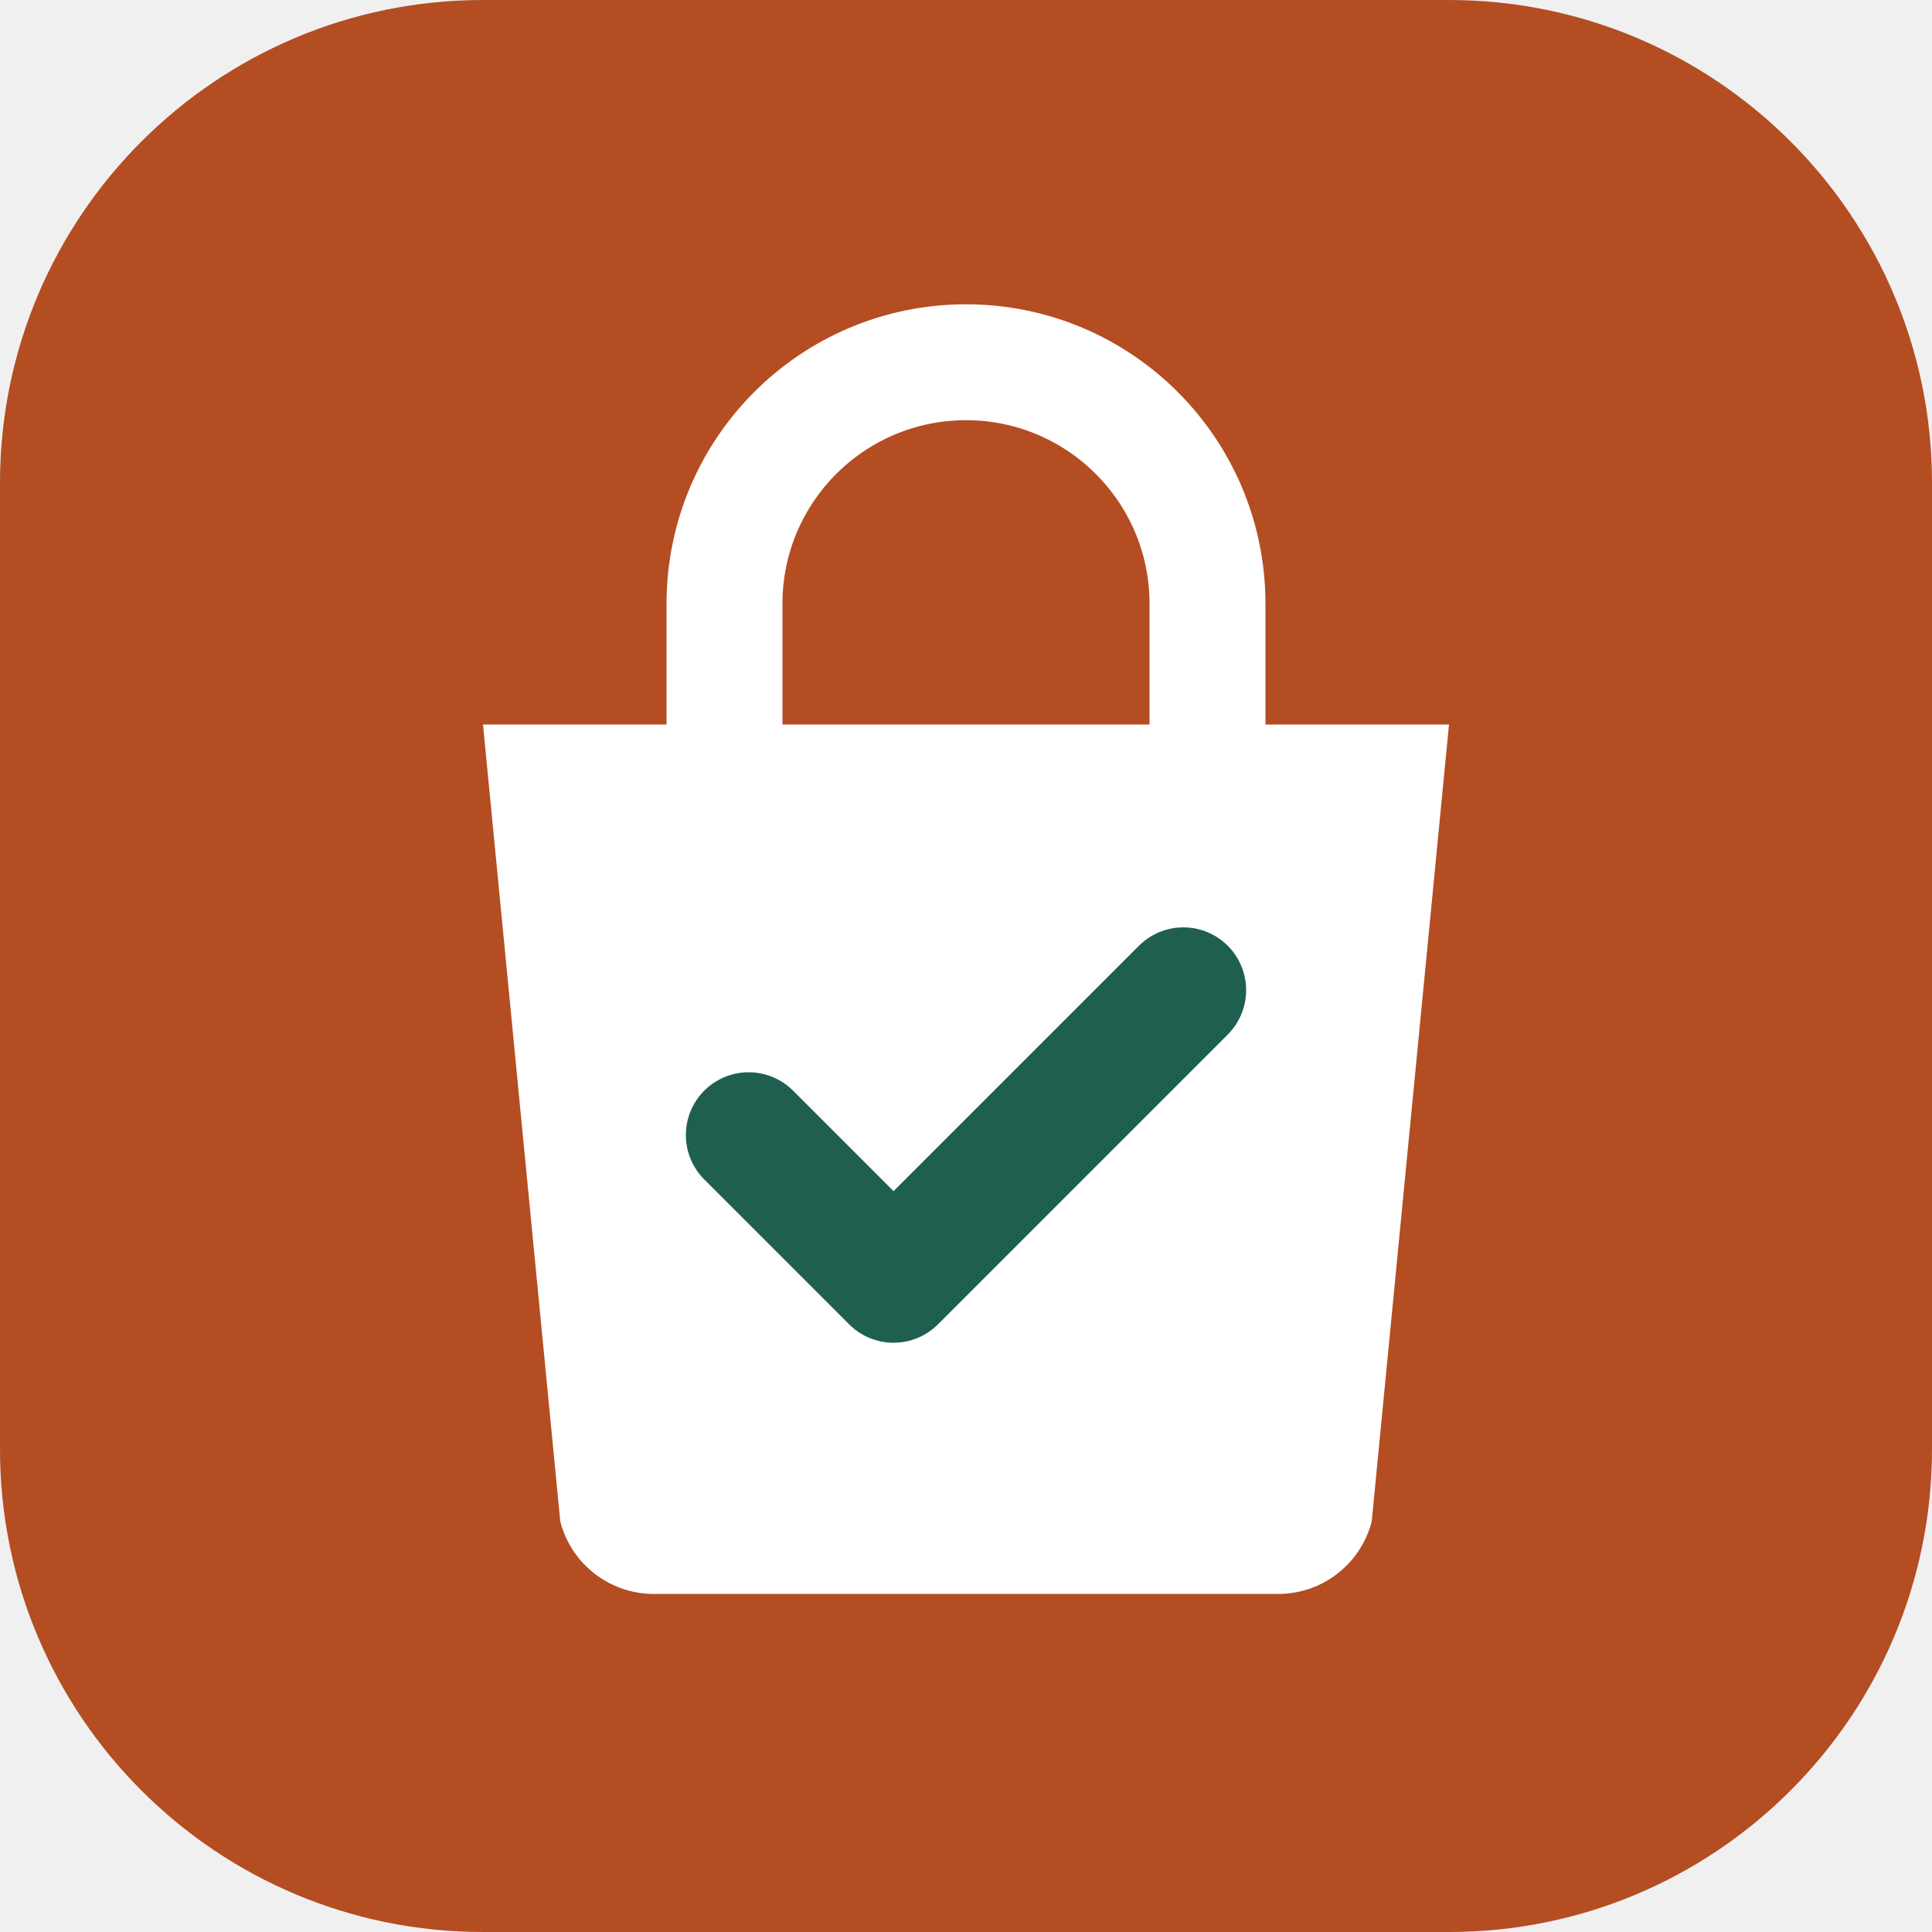
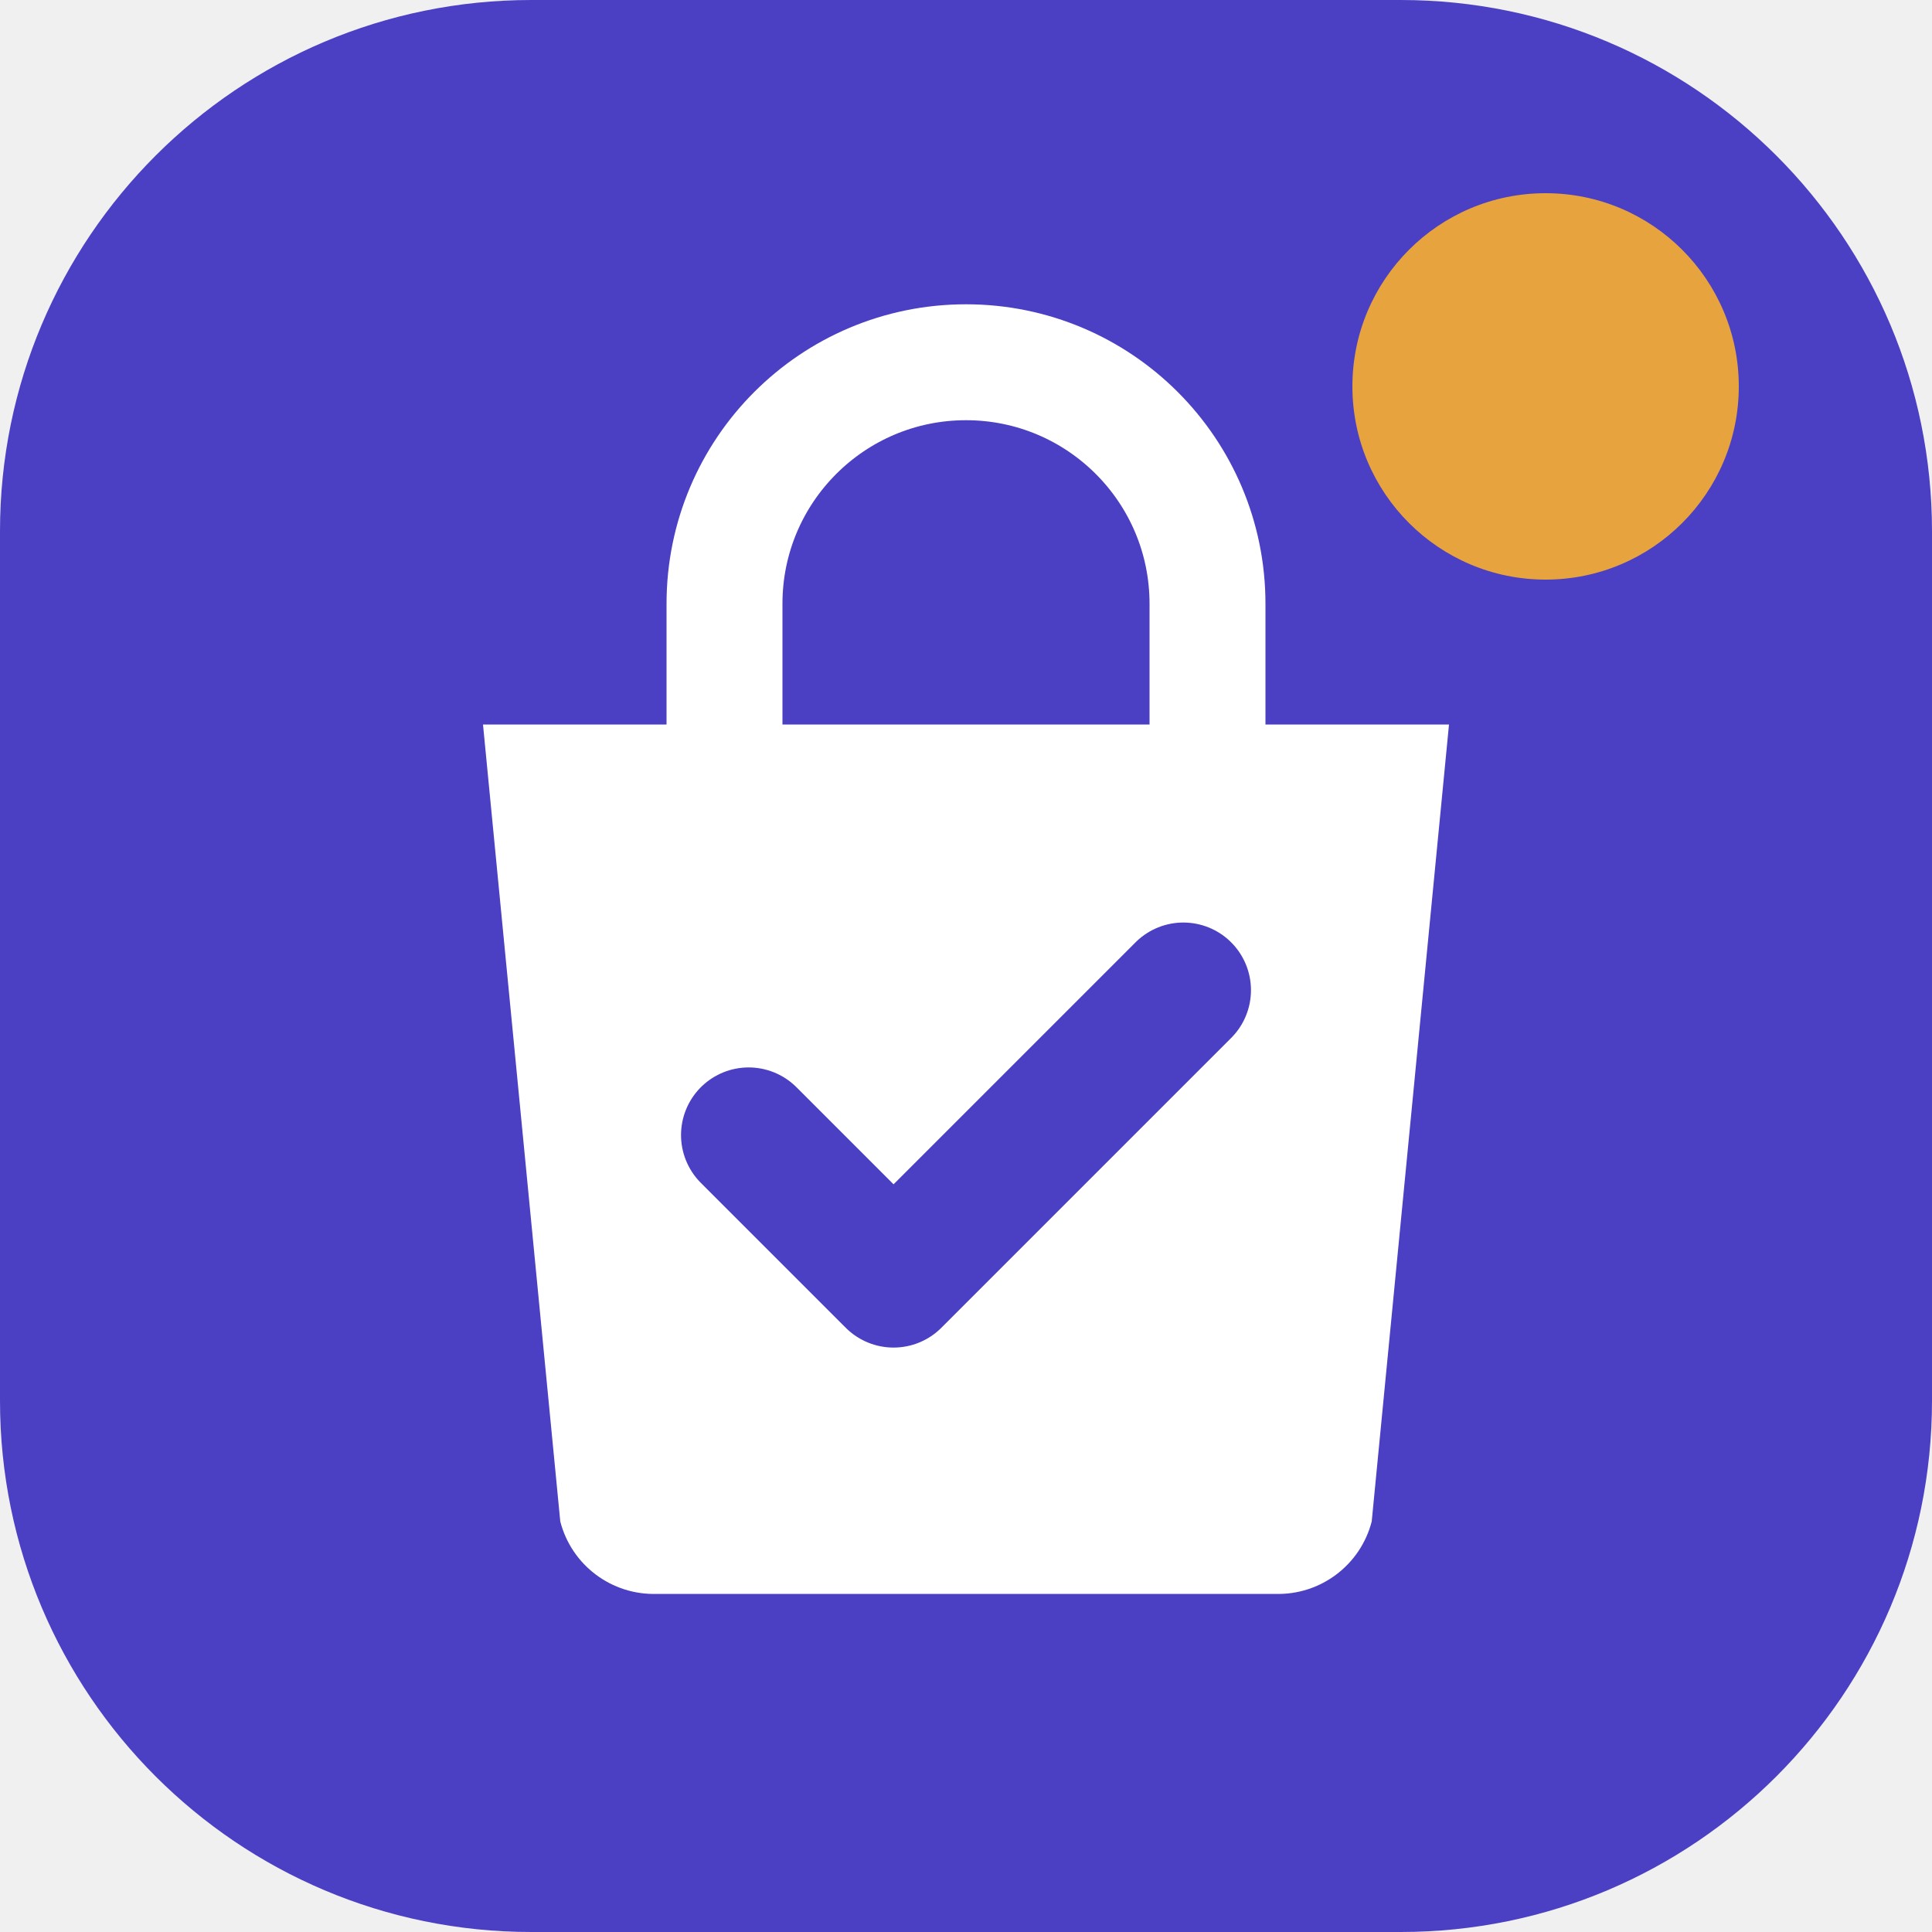
<svg xmlns="http://www.w3.org/2000/svg" viewBox="0 0 40 40">
-   <rect width="40" height="40" rx="10" fill="#b44d22" />
+   <rect width="40" height="40" rx="11" fill="#4b3fc4" />
  <path d="M10 15h20l-1.6 16.5a2 2 0 0 1-2 1.5H13.6a2 2 0 0 1-2-1.5z" fill="#fff" />
  <path d="M15 15v-2.5a5 5 0 0 1 10 0V15" fill="none" stroke="#fff" stroke-width="2.4" stroke-linecap="round" />
-   <path d="m15.5 23.5 3 3 6-6" fill="none" stroke="#1f5f4f" stroke-width="2.6" stroke-linecap="round" stroke-linejoin="round" />
+   <path d="m15.5 23.5 3 3 6-6" fill="none" stroke="#4b3fc4" stroke-width="2.8" stroke-linecap="round" stroke-linejoin="round" />
+   <circle cx="32" cy="8" r="4" fill="#e7a33e" />
</svg>
